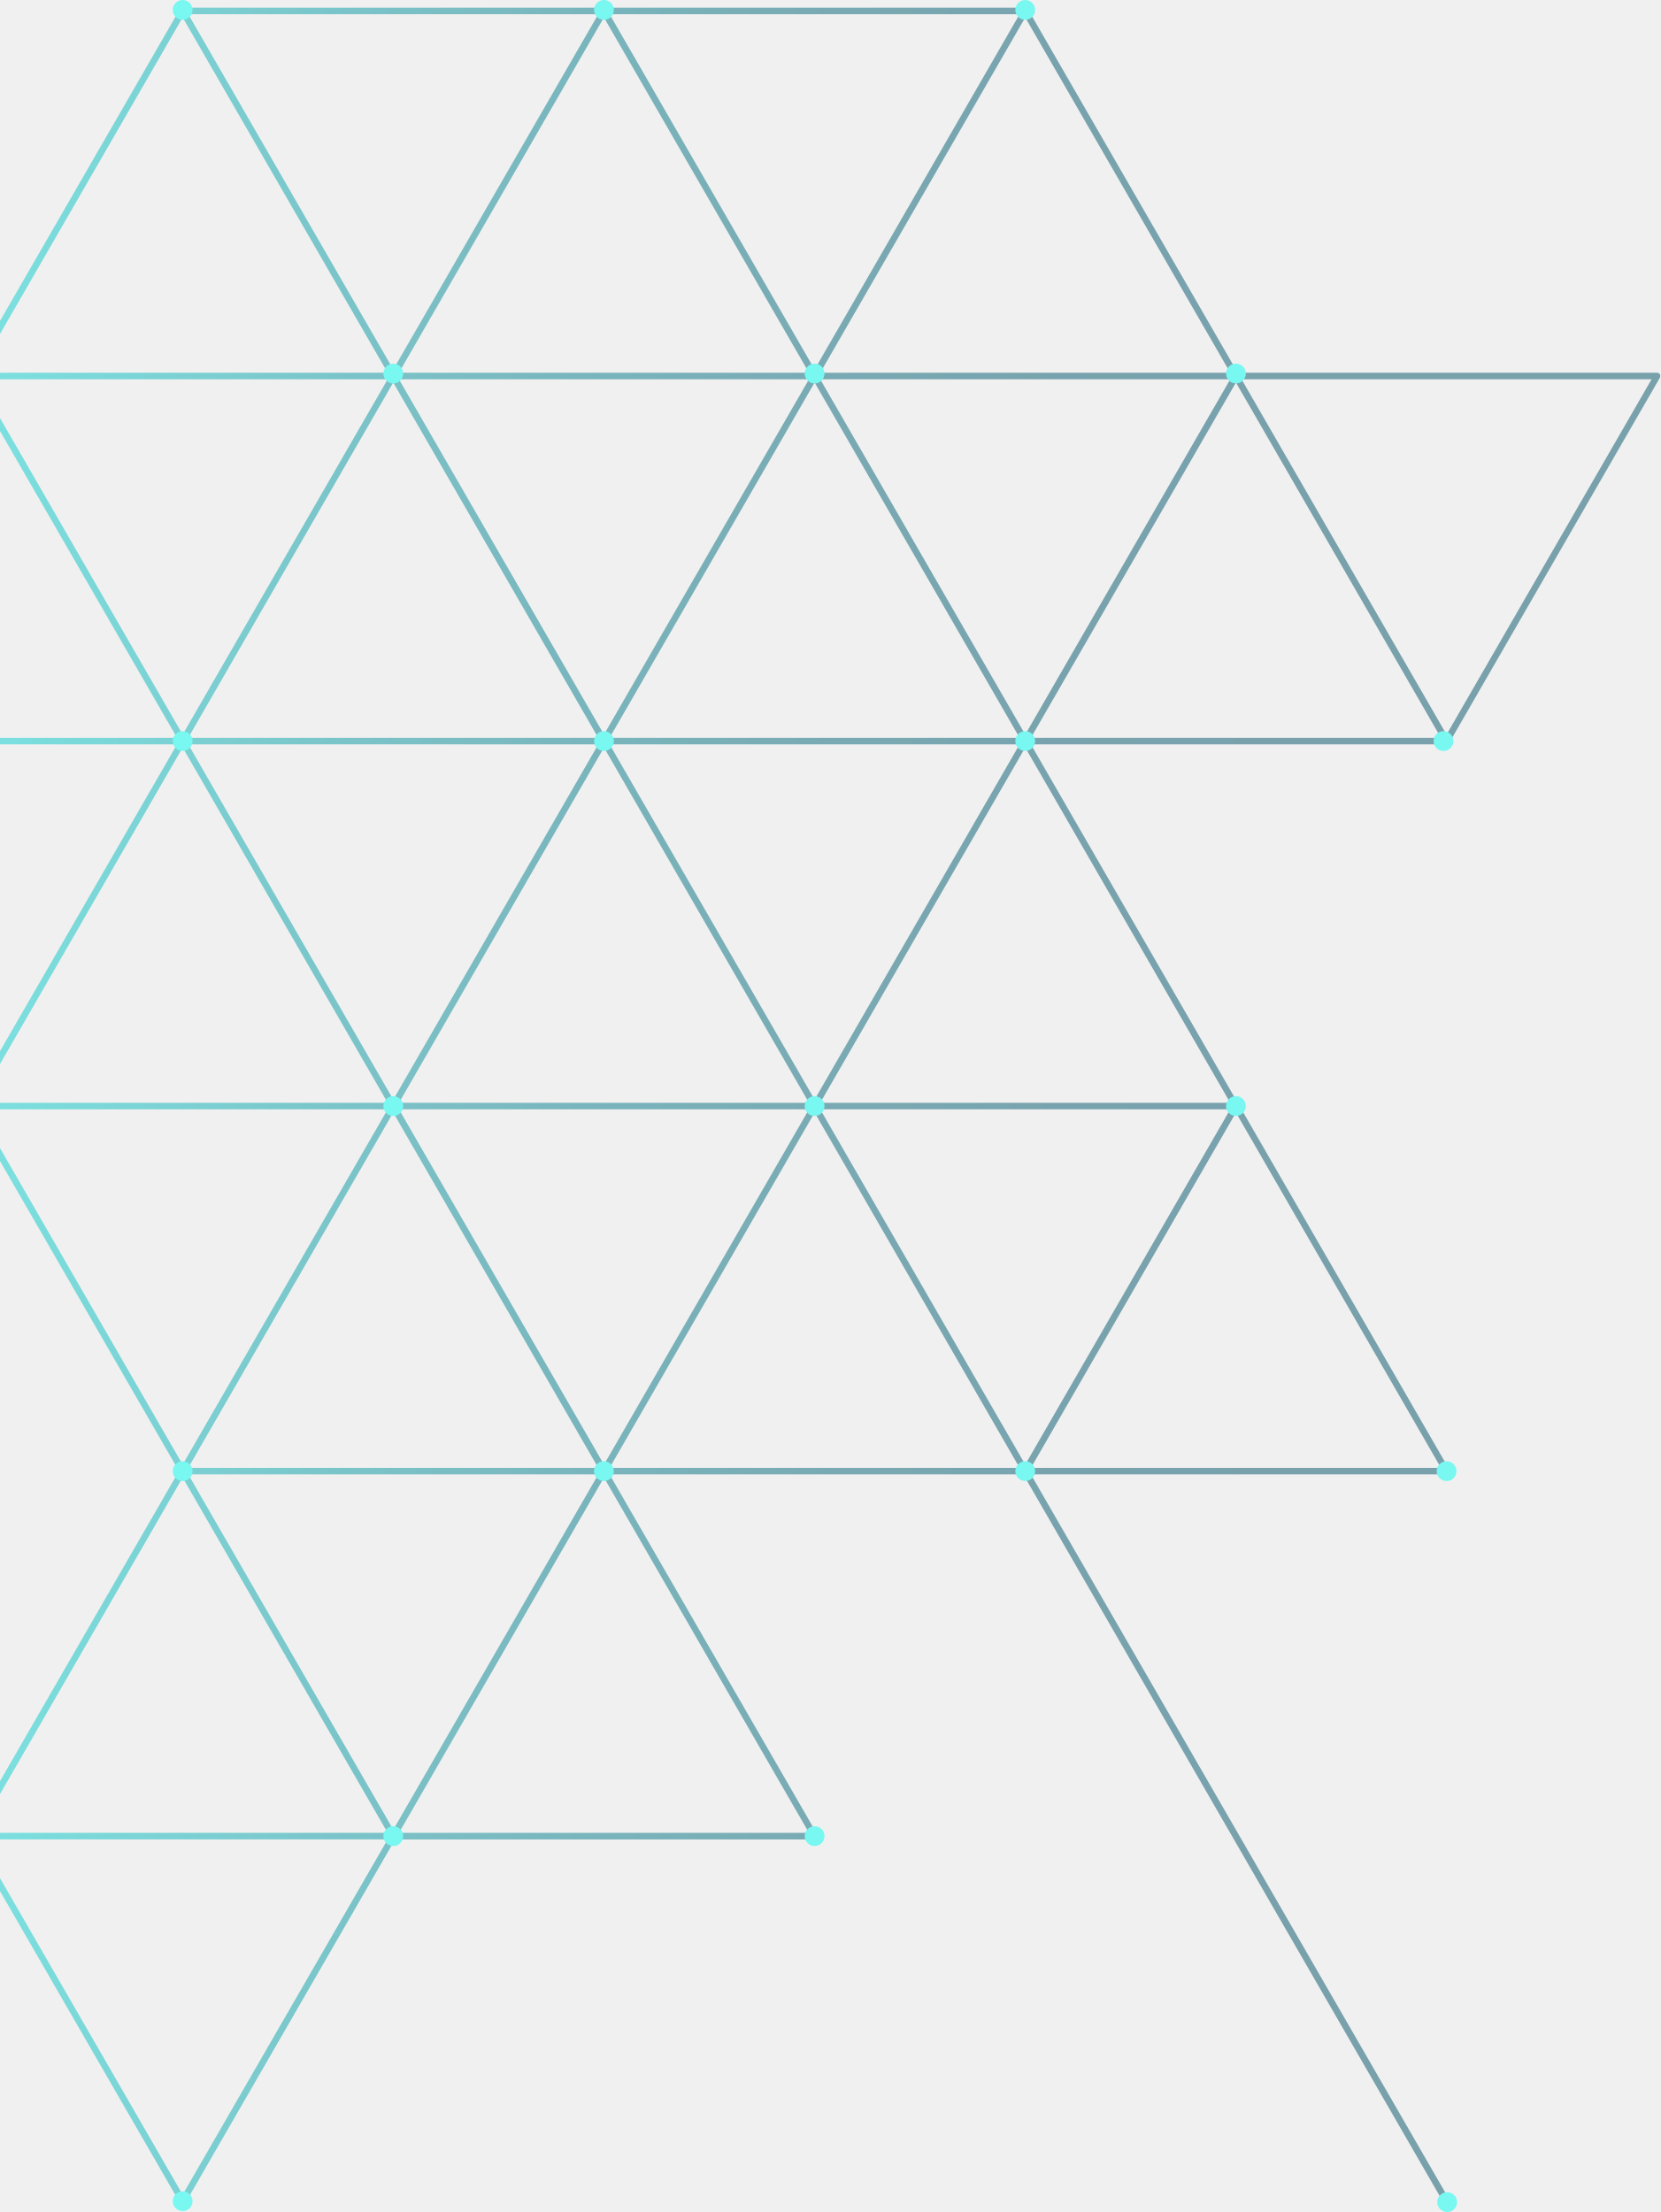
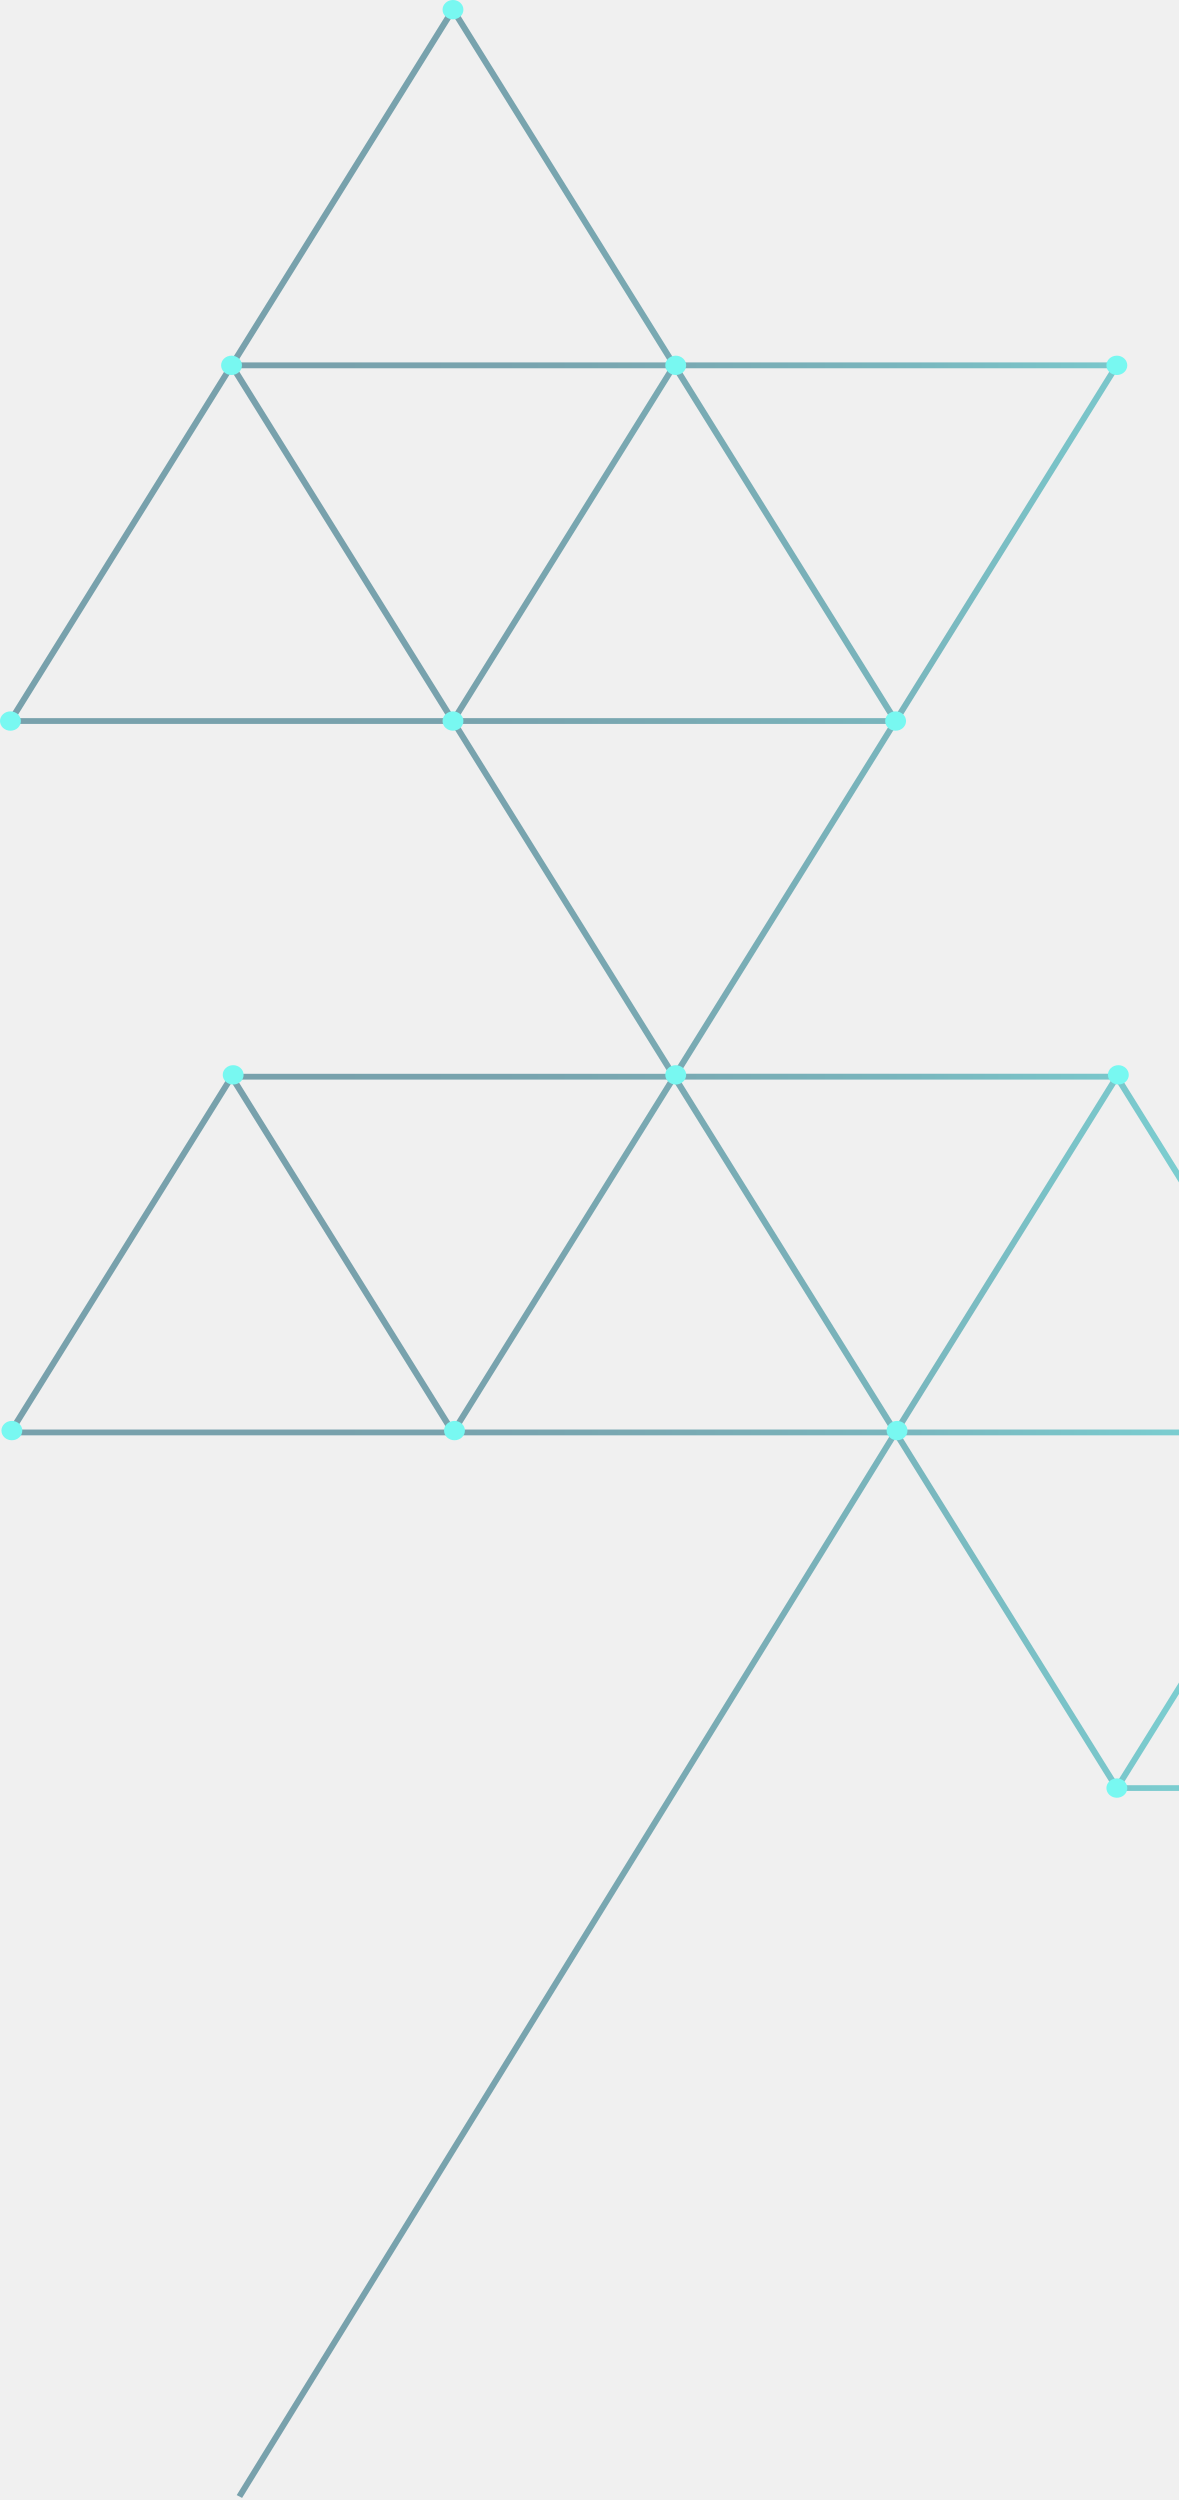
- <svg xmlns="http://www.w3.org/2000/svg" width="680" height="906" viewBox="0 0 680 906" fill="none">
-   <g opacity="0.5" clip-path="url(#clip0_700_2871)">
-     <path d="M74.8 902.902C74.32 902.902 73.893 902.635 73.653 902.235L-12.606 752.712C-12.846 752.312 -12.846 751.778 -12.606 751.377L73.279 602.522L-98.892 304.199C-99.132 303.798 -99.132 303.264 -98.892 302.864L73.626 3.819C73.866 3.418 74.293 3.151 74.774 3.151H419.836C420.316 3.151 420.743 3.418 420.983 3.819L506.868 152.674H678.639C679.119 152.674 679.546 152.941 679.786 153.341C680.027 153.742 680.027 154.276 679.786 154.677L593.528 304.199C593.287 304.599 592.86 304.867 592.38 304.867H422.158L593.528 601.882C593.768 602.282 593.768 602.816 593.528 603.217C593.287 603.617 592.86 603.884 592.38 603.884H422.158L593.528 900.899L591.206 902.235L419.062 603.884H249.613L334.724 751.404C334.965 751.804 334.965 752.339 334.724 752.739C334.484 753.14 334.057 753.407 333.577 753.407H161.807L75.921 902.261C75.681 902.662 75.254 902.929 74.774 902.929L74.8 902.902ZM-9.163 753.38L74.8 898.897L158.764 753.38H-9.163ZM163.381 750.709H331.308L247.345 605.193L163.381 750.709ZM-9.163 750.709H158.764L74.8 605.193L-9.163 750.709ZM77.096 603.884L161.059 749.401L245.023 603.884H77.096ZM422.184 601.214H590.112L506.148 455.697L422.184 601.214ZM249.64 601.214H417.567L333.604 455.697L249.64 601.214ZM77.096 601.214H244.996L161.033 455.697L77.069 601.214H77.096ZM-9.163 454.362L74.8 599.879L158.764 454.362H-9.163ZM335.899 454.362L419.862 599.879L503.826 454.362H335.899ZM163.381 454.362L247.345 599.879L331.308 454.362H163.408H163.381ZM335.925 451.692H503.826L419.862 306.175L335.899 451.692H335.925ZM163.381 451.692H331.308L247.345 306.175L163.381 451.692ZM-9.163 451.692H158.764L74.8 306.175L-9.163 451.692ZM-95.422 304.867L-11.458 450.383L72.505 304.867H-95.422ZM249.64 304.867L333.604 450.383L417.567 304.867H249.64ZM77.096 304.867L161.059 450.383L245.023 304.867H77.096ZM422.184 302.196H590.112L506.148 156.679L422.184 302.196ZM249.64 302.196H417.567L333.604 156.679L249.64 302.196ZM77.096 302.196H244.996L161.033 156.679L77.069 302.196H77.096ZM-95.422 302.196H72.505L-11.458 156.679L-95.422 302.196ZM508.443 155.344L592.407 300.861L676.37 155.344H508.443ZM-9.163 155.344L74.8 300.861L158.764 155.344H-9.163ZM335.899 155.344L419.862 300.861L503.826 155.344H335.899ZM163.381 155.344L247.345 300.861L331.308 155.344H163.408H163.381ZM335.925 152.674H503.826L419.862 7.157L335.899 152.674H335.925ZM163.381 152.674H331.308L247.318 7.157L163.354 152.674H163.381ZM-9.163 152.674H158.764L74.8 7.157L-9.163 152.674ZM249.64 5.822L333.604 151.338L417.567 5.822H249.64ZM77.096 5.822L161.059 151.338L245.023 5.822H77.096Z" fill="url(#paint0_linear_700_2871)" />
-     <path d="M247.345 8.118C249.585 8.118 251.401 6.301 251.401 4.059C251.401 1.817 249.585 0 247.345 0C245.104 0 243.288 1.817 243.288 4.059C243.288 6.301 245.104 8.118 247.345 8.118Z" fill="#00FFF2" />
-     <path d="M419.862 8.118C422.103 8.118 423.919 6.301 423.919 4.059C423.919 1.817 422.103 0 419.862 0C417.622 0 415.806 1.817 415.806 4.059C415.806 6.301 417.622 8.118 419.862 8.118Z" fill="#00FFF2" />
-     <path d="M74.8 8.118C77.041 8.118 78.857 6.301 78.857 4.059C78.857 1.817 77.041 0 74.8 0C72.56 0 70.744 1.817 70.744 4.059C70.744 6.301 72.56 8.118 74.8 8.118Z" fill="#00FFF2" />
-     <path d="M247.345 307.59C249.585 307.59 251.401 305.773 251.401 303.531C251.401 301.289 249.585 299.472 247.345 299.472C245.104 299.472 243.288 301.289 243.288 303.531C243.288 305.773 245.104 307.59 247.345 307.59Z" fill="#00FFF2" />
-     <path d="M419.862 307.59C422.103 307.59 423.919 305.773 423.919 303.531C423.919 301.289 422.103 299.472 419.862 299.472C417.622 299.472 415.806 301.289 415.806 303.531C415.806 305.773 417.622 307.59 419.862 307.59Z" fill="#00FFF2" />
-     <path d="M591.152 307.59C593.393 307.59 595.209 305.773 595.209 303.531C595.209 301.289 593.393 299.472 591.152 299.472C588.912 299.472 587.096 301.289 587.096 303.531C587.096 305.773 588.912 307.59 591.152 307.59Z" fill="#00FFF2" />
-     <path d="M506.148 457.086C508.388 457.086 510.205 455.268 510.205 453.026C510.205 450.785 508.388 448.967 506.148 448.967C503.907 448.967 502.091 450.785 502.091 453.026C502.091 455.268 503.907 457.086 506.148 457.086Z" fill="#00FFF2" />
-     <path d="M333.604 457.086C335.844 457.086 337.66 455.268 337.66 453.026C337.66 450.785 335.844 448.967 333.604 448.967C331.363 448.967 329.547 450.785 329.547 453.026C329.547 455.268 331.363 457.086 333.604 457.086Z" fill="#00FFF2" />
-     <path d="M161.059 457.086C163.3 457.086 165.116 455.268 165.116 453.026C165.116 450.785 163.3 448.967 161.059 448.967C158.819 448.967 157.002 450.785 157.002 453.026C157.002 455.268 158.819 457.086 161.059 457.086Z" fill="#00FFF2" />
-     <path d="M74.8 606.608C77.041 606.608 78.857 604.791 78.857 602.549C78.857 600.307 77.041 598.49 74.8 598.49C72.56 598.49 70.744 600.307 70.744 602.549C70.744 604.791 72.56 606.608 74.8 606.608Z" fill="#00FFF2" />
-     <path d="M247.318 606.608C249.558 606.608 251.375 604.791 251.375 602.549C251.375 600.307 249.558 598.49 247.318 598.49C245.078 598.49 243.261 600.307 243.261 602.549C243.261 604.791 245.078 606.608 247.318 606.608Z" fill="#00FFF2" />
-     <path d="M161.059 756.104C163.3 756.104 165.116 754.286 165.116 752.045C165.116 749.803 163.3 747.985 161.059 747.985C158.819 747.985 157.002 749.803 157.002 752.045C157.002 754.286 158.819 756.104 161.059 756.104Z" fill="#00FFF2" />
-     <path d="M333.604 756.104C335.844 756.104 337.66 754.286 337.66 752.045C337.66 749.803 335.844 747.985 333.604 747.985C331.363 747.985 329.547 749.803 329.547 752.045C329.547 754.286 331.363 756.104 333.604 756.104Z" fill="#00FFF2" />
-     <path d="M592.647 906C594.887 906 596.704 904.183 596.704 901.941C596.704 899.699 594.887 897.882 592.647 897.882C590.406 897.882 588.59 899.699 588.59 901.941C588.59 904.183 590.406 906 592.647 906Z" fill="#00FFF2" />
-     <path d="M74.8 905.626C77.041 905.626 78.857 903.809 78.857 901.567C78.857 899.325 77.041 897.508 74.8 897.508C72.56 897.508 70.744 899.325 70.744 901.567C70.744 903.809 72.56 905.626 74.8 905.626Z" fill="#00FFF2" />
-     <path d="M419.862 606.608C422.103 606.608 423.919 604.791 423.919 602.549C423.919 600.307 422.103 598.49 419.862 598.49C417.622 598.49 415.806 600.307 415.806 602.549C415.806 604.791 417.622 606.608 419.862 606.608Z" fill="#00FFF2" />
-     <path d="M592.407 606.608C594.647 606.608 596.463 604.791 596.463 602.549C596.463 600.307 594.647 598.49 592.407 598.49C590.166 598.49 588.35 600.307 588.35 602.549C588.35 604.791 590.166 606.608 592.407 606.608Z" fill="#00FFF2" />
-     <path d="M74.8 307.59C77.041 307.59 78.857 305.773 78.857 303.531C78.857 301.289 77.041 299.472 74.8 299.472C72.56 299.472 70.744 301.289 70.744 303.531C70.744 305.773 72.56 307.59 74.8 307.59Z" fill="#00FFF2" />
-     <path d="M161.059 157.053C163.3 157.053 165.116 155.236 165.116 152.994C165.116 150.752 163.3 148.935 161.059 148.935C158.819 148.935 157.002 150.752 157.002 152.994C157.002 155.236 158.819 157.053 161.059 157.053Z" fill="#00FFF2" />
-     <path d="M333.604 157.053C335.844 157.053 337.66 155.236 337.66 152.994C337.66 150.752 335.844 148.935 333.604 148.935C331.363 148.935 329.547 150.752 329.547 152.994C329.547 155.236 331.363 157.053 333.604 157.053Z" fill="#00FFF2" />
-     <path d="M506.148 157.053C508.388 157.053 510.205 155.236 510.205 152.994C510.205 150.752 508.388 148.935 506.148 148.935C503.907 148.935 502.091 150.752 502.091 152.994C502.091 155.236 503.907 157.053 506.148 157.053Z" fill="#00FFF2" />
+ <svg xmlns="http://www.w3.org/2000/svg" width="418" height="887" viewBox="0 0 418 887" fill="none">
+   <g opacity="0.5">
+     <path d="M85.919 886.289L83.985 885.257L315.824 509.257H3.698C3.287 509.257 2.925 509.055 2.731 508.741C2.538 508.427 2.538 508.023 2.731 507.709L81.252 381.5C81.446 381.186 81.808 380.984 82.22 380.984H237.303L160.088 256.862H3.698C3.287 256.862 2.925 256.66 2.731 256.346C2.538 256.032 2.538 255.628 2.731 255.314L159.749 2.919C160.136 2.268 161.273 2.268 161.684 2.919L239.867 128.589H396.256V129.621L397.223 130.138L318.702 256.324C318.702 256.324 318.702 256.369 318.678 256.369L241.172 380.961H396.256C396.667 380.961 397.03 381.163 397.223 381.478L554.242 633.872C554.435 634.186 554.435 634.59 554.242 634.905C554.048 635.219 553.685 635.421 553.274 635.421H396.256C395.845 635.421 395.482 635.219 395.289 634.905L317.735 510.267L85.895 886.267L85.919 886.289ZM398.191 633.378H551.34L474.753 510.289L398.166 633.378H398.191ZM319.694 509.257L396.28 632.346L472.867 509.257H319.718H319.694ZM319.694 507.192H472.843L396.256 384.103L319.669 507.192H319.694ZM162.651 507.192H315.8L239.214 384.103L162.627 507.192H162.651ZM5.633 507.192H158.782L82.195 384.103L5.633 507.192ZM241.172 383.048L317.759 506.138L394.346 383.048H241.197H241.172ZM84.154 383.048L160.741 506.138L237.327 383.048H84.178H84.154ZM162.651 256.862L239.238 379.952L315.824 256.862H162.675H162.651ZM162.651 254.798H315.8L239.214 131.708L162.627 254.798H162.651ZM5.633 254.798H158.782L82.195 131.708L5.633 254.798ZM241.172 130.654L317.759 253.743L394.346 130.654H241.197H241.172ZM84.154 130.654L160.741 253.743L237.327 130.654H84.178H84.154ZM84.154 128.589H237.303L160.717 5.5L84.13 128.589H84.154Z" fill="url(#paint0_linear_700_2853)" />
+     <path d="M160.719 6.867C162.763 6.867 164.419 5.33 164.419 3.433C164.419 1.537 162.763 0 160.719 0C158.676 0 157.02 1.537 157.02 3.433C157.02 5.33 158.676 6.867 160.719 6.867Z" fill="#00FFF2" />
+     <path d="M396.259 133.055C398.302 133.055 399.958 131.518 399.958 129.621C399.958 127.725 398.302 126.188 396.259 126.188C394.215 126.188 392.559 127.725 392.559 129.621C392.559 131.518 394.215 133.055 396.259 133.055Z" fill="#00FFF2" />
+     <path d="M239.747 133.055C241.79 133.055 243.447 131.518 243.447 129.621C243.447 127.725 241.79 126.188 239.747 126.188C237.703 126.188 236.047 127.725 236.047 129.621C236.047 131.518 237.703 133.055 239.747 133.055Z" fill="#00FFF2" />
+     <path d="M82.149 133.055C84.193 133.055 85.849 131.518 85.849 129.621C85.849 127.725 84.193 126.188 82.149 126.188C80.106 126.188 78.449 127.725 78.449 129.621C78.449 131.518 80.106 133.055 82.149 133.055Z" fill="#00FFF2" />
+     <path d="M3.7 259.261C5.743 259.261 7.4 257.723 7.4 255.827C7.4 253.931 5.743 252.394 3.7 252.394C1.657 252.394 0 253.931 0 255.827C0 257.723 1.657 259.261 3.7 259.261Z" fill="#00FFF2" />
+     <path d="M160.719 259.261C162.763 259.261 164.419 257.723 164.419 255.827C164.419 253.931 162.763 252.394 160.719 252.394C158.676 252.394 157.02 253.931 157.02 255.827C157.02 257.723 158.676 259.261 160.719 259.261Z" fill="#00FFF2" />
+     <path d="M317.762 259.261C319.806 259.261 321.462 257.723 321.462 255.827C321.462 253.931 319.806 252.394 317.762 252.394C315.719 252.394 314.062 253.931 314.062 255.827C314.062 257.723 315.719 259.261 317.762 259.261Z" fill="#00FFF2" />
+     <path d="M239.747 384.795C241.79 384.795 243.447 383.258 243.447 381.362C243.447 379.465 241.79 377.928 239.747 377.928C237.703 377.928 236.047 379.465 236.047 381.362C236.047 383.258 237.703 384.795 239.747 384.795Z" fill="#00FFF2" />
+     <path d="M82.727 384.795C84.771 384.795 86.427 383.258 86.427 381.362C86.427 379.465 84.771 377.928 82.727 377.928C80.684 377.928 79.027 379.465 79.027 381.362C79.027 383.258 80.684 384.795 82.727 384.795Z" fill="#00FFF2" />
+     <path d="M396.79 384.795C398.833 384.795 400.49 383.258 400.49 381.362C400.49 379.465 398.833 377.928 396.79 377.928C394.746 377.928 393.09 379.465 393.09 381.362C393.09 383.258 394.746 384.795 396.79 384.795Z" fill="#00FFF2" />
+     <path d="M161.251 511.005C163.294 511.005 164.951 509.468 164.951 507.572C164.951 505.675 163.294 504.138 161.251 504.138C159.207 504.138 157.551 505.675 157.551 507.572C157.551 509.468 159.207 511.005 161.251 511.005Z" fill="#00FFF2" />
+     <path d="M4.208 511.005C6.251 511.005 7.908 509.468 7.908 507.572C7.908 505.675 6.251 504.138 4.208 504.138C2.164 504.138 0.508 505.675 0.508 507.572C0.508 509.468 2.164 511.005 4.208 511.005Z" fill="#00FFF2" />
+     <path d="M318.27 511.005C320.314 511.005 321.97 509.468 321.97 507.572C321.97 505.675 320.314 504.138 318.27 504.138C316.227 504.138 314.57 505.675 314.57 507.572C314.57 509.468 316.227 511.005 318.27 511.005Z" fill="#00FFF2" />
+     <path d="M396.259 637.842C398.302 637.842 399.958 636.304 399.958 634.408C399.958 632.512 398.302 630.975 396.259 630.975C394.215 630.975 392.559 632.512 392.559 634.408C392.559 636.304 394.215 637.842 396.259 637.842Z" fill="#00FFF2" />
  </g>
  <defs>
-     <linearGradient id="paint0_linear_700_2871" x1="-99.078" y1="453.027" x2="680" y2="453.027" gradientUnits="userSpaceOnUse">
-       <stop stop-color="#0AFDF4" />
-       <stop offset="0.02" stop-color="#09F4EC" />
-       <stop offset="0.16" stop-color="#06C3C4" />
-       <stop offset="0.3" stop-color="#049AA3" />
-       <stop offset="0.43" stop-color="#027A89" />
-       <stop offset="0.56" stop-color="#016476" />
-       <stop offset="0.68" stop-color="#00566B" />
-       <stop offset="0.79" stop-color="#005268" />
+     <linearGradient id="paint0_linear_700_2853" x1="2.586" y1="444.357" x2="554.411" y2="444.357" gradientUnits="userSpaceOnUse">
+       <stop offset="0.21" stop-color="#005268" />
+       <stop offset="0.32" stop-color="#00566B" />
+       <stop offset="0.44" stop-color="#016476" />
+       <stop offset="0.57" stop-color="#027A89" />
+       <stop offset="0.7" stop-color="#049AA3" />
+       <stop offset="0.84" stop-color="#06C3C4" />
+       <stop offset="0.98" stop-color="#09F4EC" />
+       <stop offset="1" stop-color="#0AFDF4" />
    </linearGradient>
-     <clipPath id="clip0_700_2871">
-       <rect width="781" height="906" fill="white" transform="translate(-101)" />
-     </clipPath>
  </defs>
</svg>
